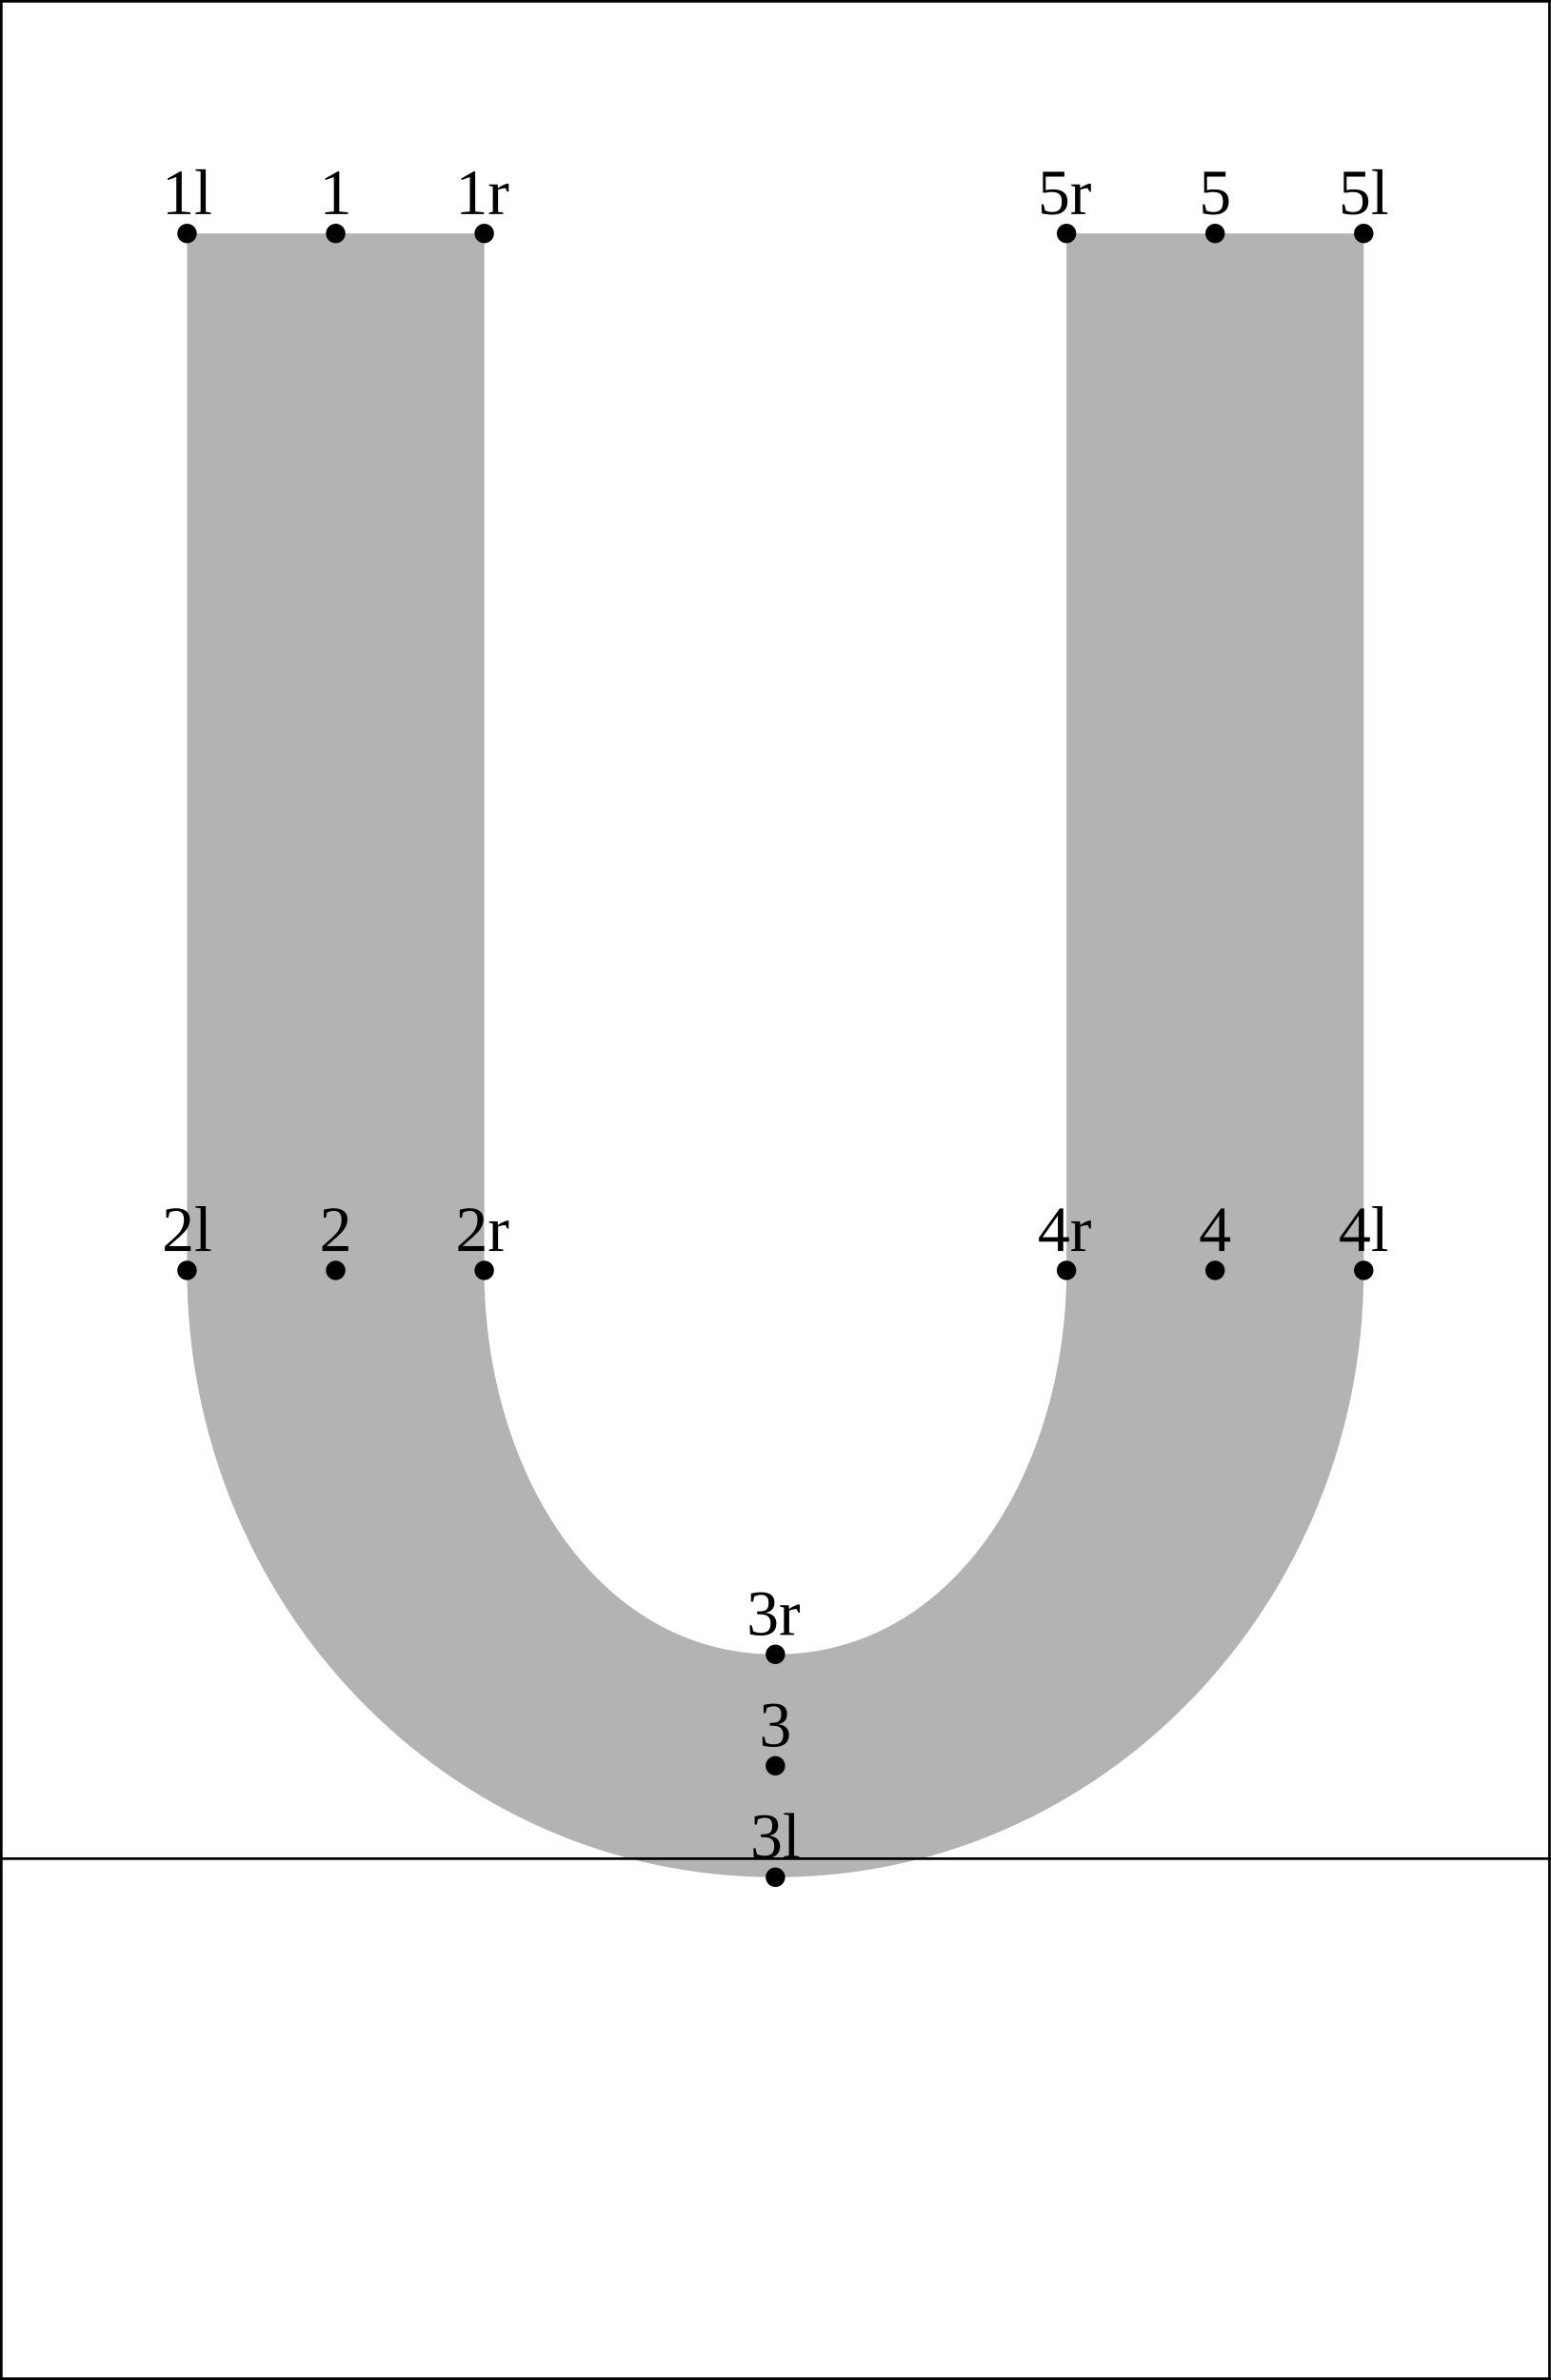
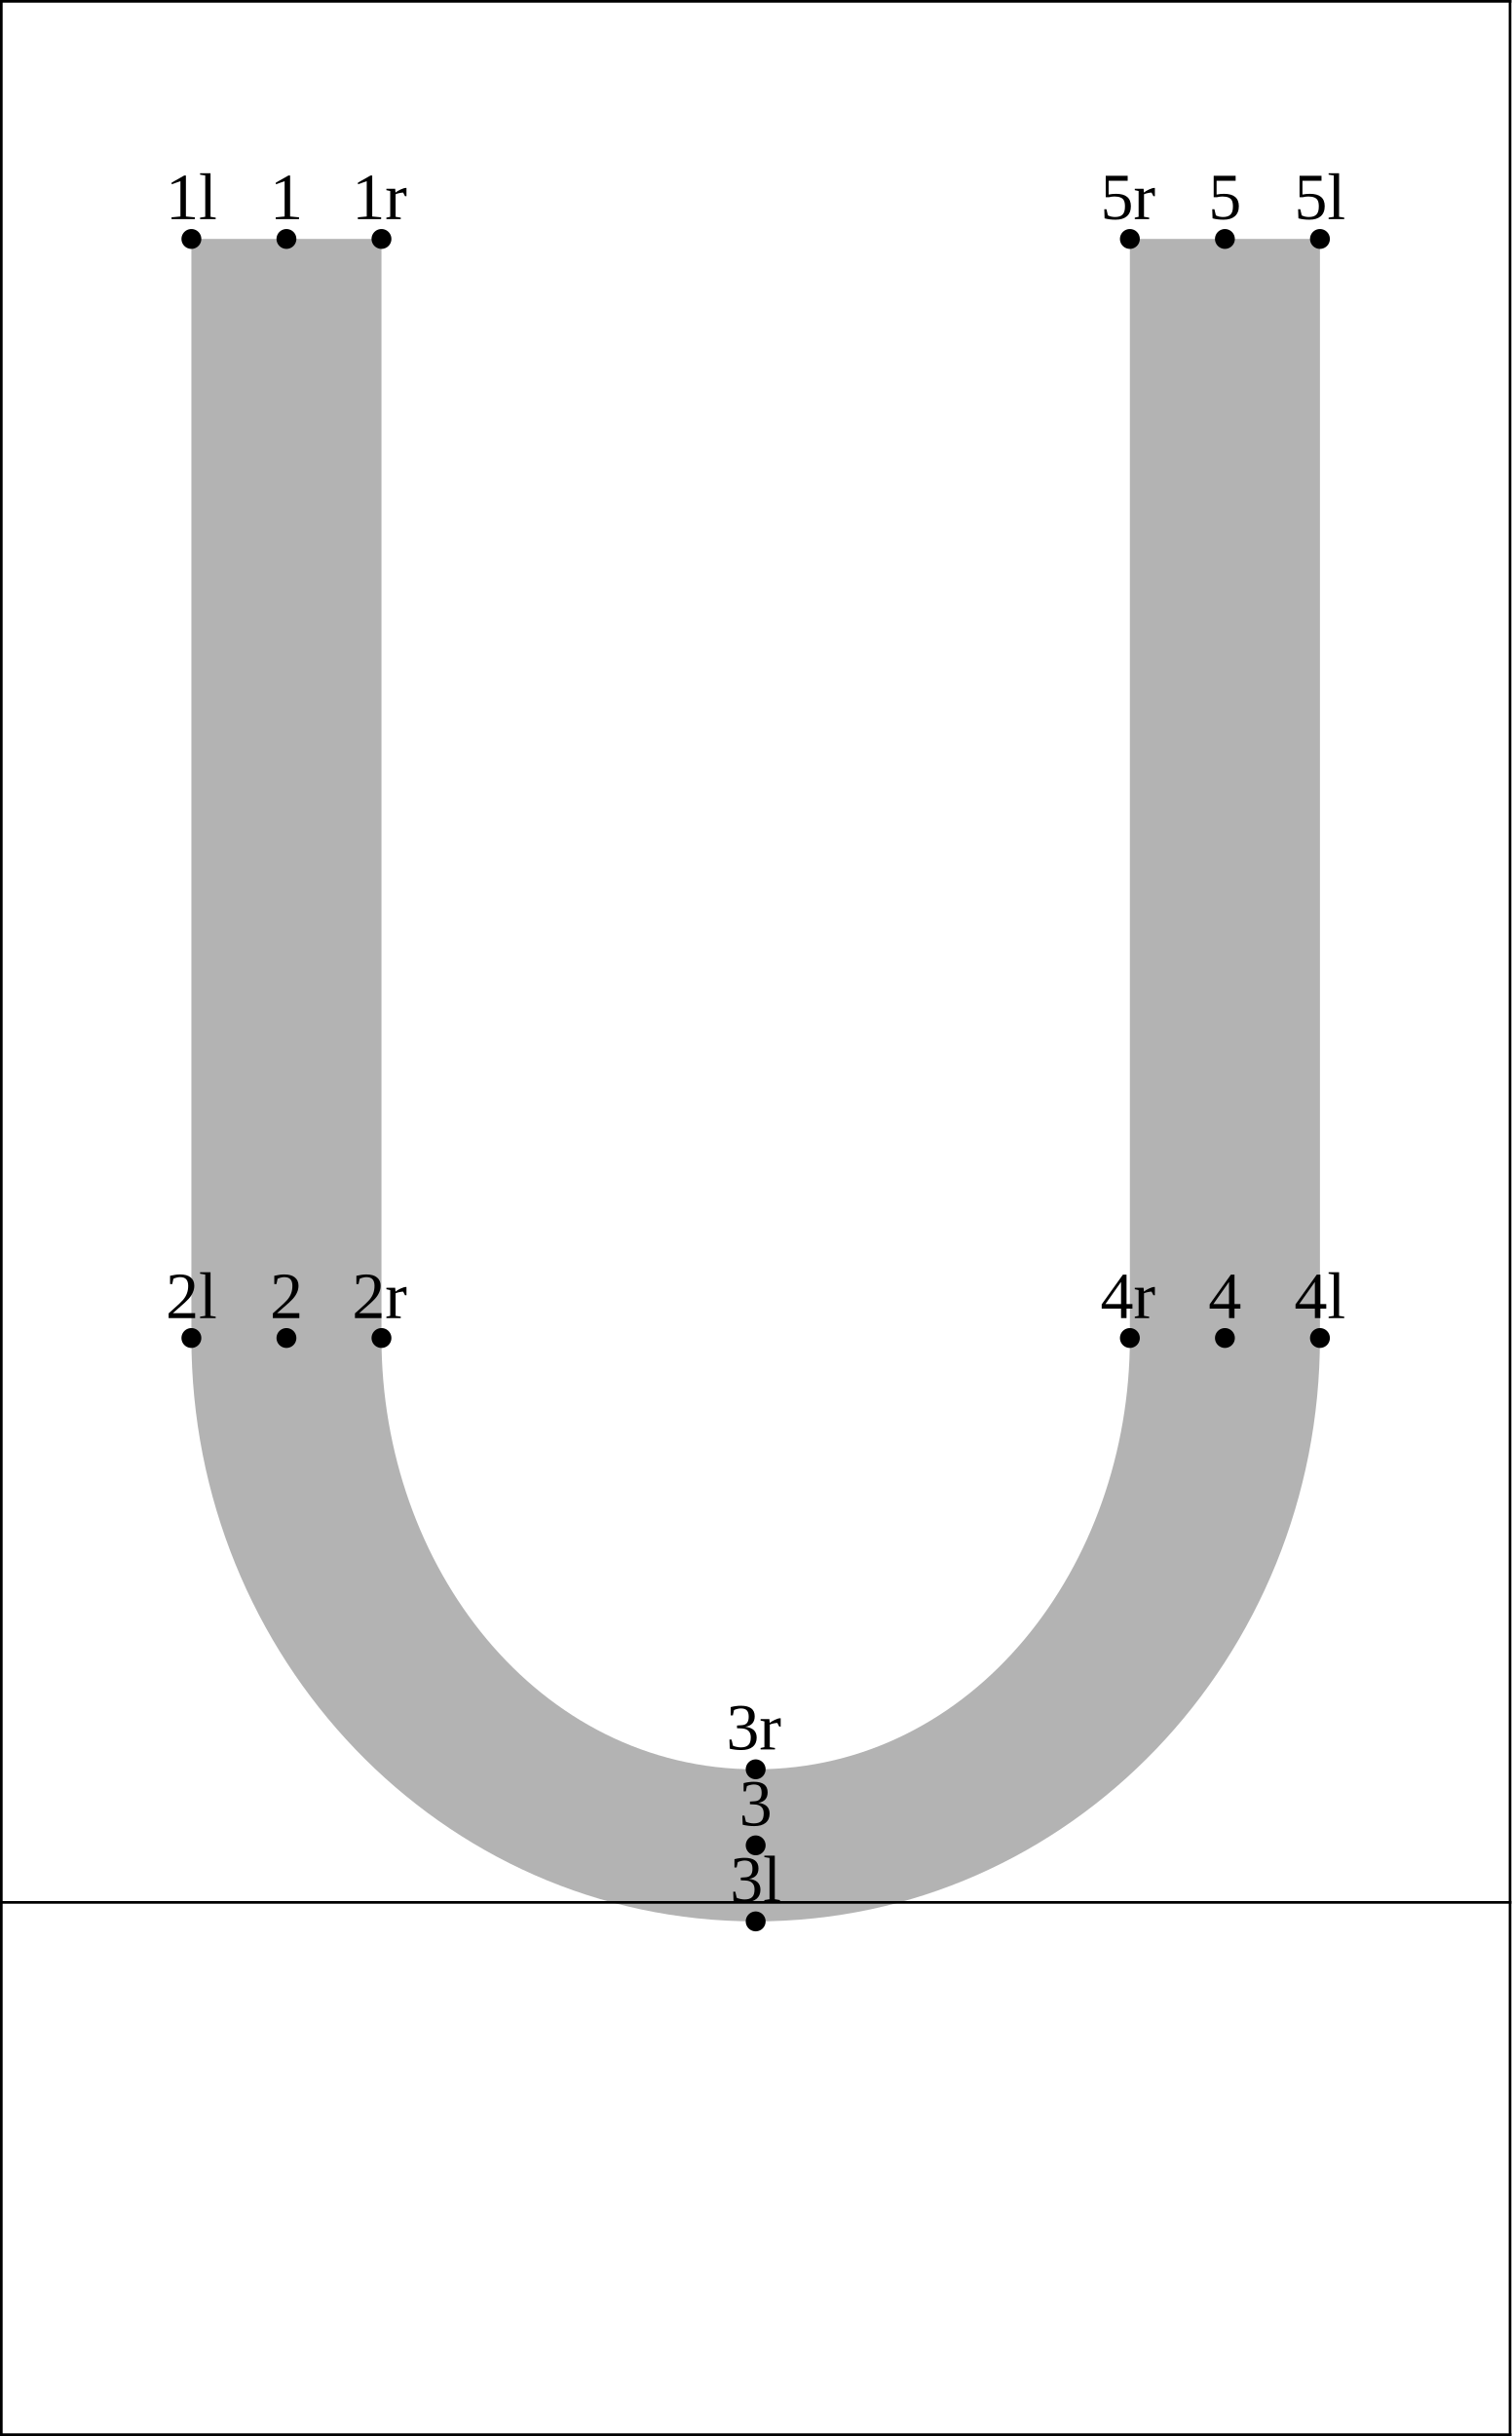
- <svg xmlns="http://www.w3.org/2000/svg" version="1.1" width="239.534" height="367.662" viewBox="0 0 239.534 367.662">
-   <path d="M28.892 36.065L28.892 196.249C28.892 247.509,69.048 289.993,119.767 289.993C170.485 289.993,210.641 247.509,210.641 196.249L210.641 36.065L164.733 36.065L164.733 196.249C164.733 226.695,147.646 255.562,119.767 255.562C91.887 255.562,74.8 226.695,74.8 196.249L74.8 36.065Z" style="fill: rgb(70%,70%,70%);stroke: none;" />
+ <svg xmlns="http://www.w3.org/2000/svg" version="1.1" width="228.146" height="367.662" viewBox="0 0 228.146 367.662">
+   <path d="M28.892 36.065L28.892 201.943C28.892 250.058,66.498 289.993,114.073 289.993C161.647 289.993,199.253 250.058,199.253 201.943L199.253 36.065L170.561 36.065L170.561 201.943C170.561 236.432,146.96 267.039,114.073 267.039C81.186 267.039,57.585 236.432,57.585 201.943L57.585 36.065Z" style="fill: rgb(70%,70%,70%);stroke: none;" />
  <g transform="translate(25.01805 33.06541)" style="fill: rgb(0%,0%,0%);">
    <text font-size="9.963">1l</text>
  </g>
  <path d="M28.892 36.065l0 0" style="stroke:rgb(0%,0%,0%); stroke-width: 3;stroke-linecap: round;stroke-linejoin: round;stroke-miterlimit: 10;fill: none;" />
-   <g transform="translate(25.01805 193.249)" style="fill: rgb(0%,0%,0%);">
+   <g transform="translate(25.01805 198.943)" style="fill: rgb(0%,0%,0%);">
    <text font-size="9.963">2l</text>
  </g>
-   <path d="M28.892 196.249l0 0" style="stroke:rgb(0%,0%,0%); stroke-width: 3;stroke-linecap: round;stroke-linejoin: round;stroke-miterlimit: 10;fill: none;" />
-   <g transform="translate(115.8924 286.9926)" style="fill: rgb(0%,0%,0%);">
+   <path d="M28.892 201.943l0 0" style="stroke:rgb(0%,0%,0%); stroke-width: 3;stroke-linecap: round;stroke-linejoin: round;stroke-miterlimit: 10;fill: none;" />
+   <g transform="translate(110.1984 286.9926)" style="fill: rgb(0%,0%,0%);">
    <text font-size="9.963">3l</text>
  </g>
-   <path d="M119.767 289.993l0 0" style="stroke:rgb(0%,0%,0%); stroke-width: 3;stroke-linecap: round;stroke-linejoin: round;stroke-miterlimit: 10;fill: none;" />
-   <g transform="translate(206.7668 193.249)" style="fill: rgb(0%,0%,0%);">
+   <path d="M114.073 289.993l0 0" style="stroke:rgb(0%,0%,0%); stroke-width: 3;stroke-linecap: round;stroke-linejoin: round;stroke-miterlimit: 10;fill: none;" />
+   <g transform="translate(195.3788 198.943)" style="fill: rgb(0%,0%,0%);">
    <text font-size="9.963">4l</text>
  </g>
-   <path d="M210.641 196.249l0 0" style="stroke:rgb(0%,0%,0%); stroke-width: 3;stroke-linecap: round;stroke-linejoin: round;stroke-miterlimit: 10;fill: none;" />
-   <g transform="translate(206.7668 33.06541)" style="fill: rgb(0%,0%,0%);">
+   <path d="M199.253 201.943l0 0" style="stroke:rgb(0%,0%,0%); stroke-width: 3;stroke-linecap: round;stroke-linejoin: round;stroke-miterlimit: 10;fill: none;" />
+   <g transform="translate(195.3788 33.06541)" style="fill: rgb(0%,0%,0%);">
    <text font-size="9.963">5l</text>
  </g>
-   <path d="M210.641 36.065l0 0" style="stroke:rgb(0%,0%,0%); stroke-width: 3;stroke-linecap: round;stroke-linejoin: round;stroke-miterlimit: 10;fill: none;" />
-   <g transform="translate(49.35561 33.06541)" style="fill: rgb(0%,0%,0%);">
+   <path d="M199.253 36.065l0 0" style="stroke:rgb(0%,0%,0%); stroke-width: 3;stroke-linecap: round;stroke-linejoin: round;stroke-miterlimit: 10;fill: none;" />
+   <g transform="translate(40.74797 33.06541)" style="fill: rgb(0%,0%,0%);">
    <text font-size="9.963">1</text>
  </g>
-   <path d="M51.846 36.065l0 0" style="stroke:rgb(0%,0%,0%); stroke-width: 3;stroke-linecap: round;stroke-linejoin: round;stroke-miterlimit: 10;fill: none;" />
-   <g transform="translate(49.35561 193.249)" style="fill: rgb(0%,0%,0%);">
+   <path d="M43.239 36.065l0 0" style="stroke:rgb(0%,0%,0%); stroke-width: 3;stroke-linecap: round;stroke-linejoin: round;stroke-miterlimit: 10;fill: none;" />
+   <g transform="translate(40.74797 198.943)" style="fill: rgb(0%,0%,0%);">
    <text font-size="9.963">2</text>
  </g>
-   <path d="M51.846 196.249l0 0" style="stroke:rgb(0%,0%,0%); stroke-width: 3;stroke-linecap: round;stroke-linejoin: round;stroke-miterlimit: 10;fill: none;" />
-   <g transform="translate(117.2761 269.7771)" style="fill: rgb(0%,0%,0%);">
+   <path d="M43.239 201.943l0 0" style="stroke:rgb(0%,0%,0%); stroke-width: 3;stroke-linecap: round;stroke-linejoin: round;stroke-miterlimit: 10;fill: none;" />
+   <g transform="translate(111.5821 275.5157)" style="fill: rgb(0%,0%,0%);">
    <text font-size="9.963">3</text>
  </g>
-   <path d="M119.767 272.777l0 0" style="stroke:rgb(0%,0%,0%); stroke-width: 3;stroke-linecap: round;stroke-linejoin: round;stroke-miterlimit: 10;fill: none;" />
-   <g transform="translate(185.1967 193.249)" style="fill: rgb(0%,0%,0%);">
+   <path d="M114.073 278.516l0 0" style="stroke:rgb(0%,0%,0%); stroke-width: 3;stroke-linecap: round;stroke-linejoin: round;stroke-miterlimit: 10;fill: none;" />
+   <g transform="translate(182.4163 198.943)" style="fill: rgb(0%,0%,0%);">
    <text font-size="9.963">4</text>
  </g>
-   <path d="M187.687 196.249l0 0" style="stroke:rgb(0%,0%,0%); stroke-width: 3;stroke-linecap: round;stroke-linejoin: round;stroke-miterlimit: 10;fill: none;" />
-   <g transform="translate(185.1967 33.06541)" style="fill: rgb(0%,0%,0%);">
+   <path d="M184.907 201.943l0 0" style="stroke:rgb(0%,0%,0%); stroke-width: 3;stroke-linecap: round;stroke-linejoin: round;stroke-miterlimit: 10;fill: none;" />
+   <g transform="translate(182.4163 33.06541)" style="fill: rgb(0%,0%,0%);">
    <text font-size="9.963">5</text>
  </g>
-   <path d="M187.687 36.065l0 0" style="stroke:rgb(0%,0%,0%); stroke-width: 3;stroke-linecap: round;stroke-linejoin: round;stroke-miterlimit: 10;fill: none;" />
-   <g transform="translate(70.35843 33.06541)" style="fill: rgb(0%,0%,0%);">
+   <path d="M184.907 36.065l0 0" style="stroke:rgb(0%,0%,0%); stroke-width: 3;stroke-linecap: round;stroke-linejoin: round;stroke-miterlimit: 10;fill: none;" />
+   <g transform="translate(53.14317 33.06541)" style="fill: rgb(0%,0%,0%);">
    <text font-size="9.963">1r</text>
  </g>
-   <path d="M74.8 36.065l0 0" style="stroke:rgb(0%,0%,0%); stroke-width: 3;stroke-linecap: round;stroke-linejoin: round;stroke-miterlimit: 10;fill: none;" />
-   <g transform="translate(70.35843 193.249)" style="fill: rgb(0%,0%,0%);">
+   <path d="M57.585 36.065l0 0" style="stroke:rgb(0%,0%,0%); stroke-width: 3;stroke-linecap: round;stroke-linejoin: round;stroke-miterlimit: 10;fill: none;" />
+   <g transform="translate(53.14317 198.943)" style="fill: rgb(0%,0%,0%);">
    <text font-size="9.963">2r</text>
  </g>
-   <path d="M74.8 196.249l0 0" style="stroke:rgb(0%,0%,0%); stroke-width: 3;stroke-linecap: round;stroke-linejoin: round;stroke-miterlimit: 10;fill: none;" />
-   <g transform="translate(115.3251 252.5616)" style="fill: rgb(0%,0%,0%);">
+   <path d="M57.585 201.943l0 0" style="stroke:rgb(0%,0%,0%); stroke-width: 3;stroke-linecap: round;stroke-linejoin: round;stroke-miterlimit: 10;fill: none;" />
+   <g transform="translate(109.6311 264.0388)" style="fill: rgb(0%,0%,0%);">
    <text font-size="9.963">3r</text>
  </g>
-   <path d="M119.767 255.562l0 0" style="stroke:rgb(0%,0%,0%); stroke-width: 3;stroke-linecap: round;stroke-linejoin: round;stroke-miterlimit: 10;fill: none;" />
-   <g transform="translate(160.2918 193.249)" style="fill: rgb(0%,0%,0%);">
+   <path d="M114.073 267.039l0 0" style="stroke:rgb(0%,0%,0%); stroke-width: 3;stroke-linecap: round;stroke-linejoin: round;stroke-miterlimit: 10;fill: none;" />
+   <g transform="translate(166.119 198.943)" style="fill: rgb(0%,0%,0%);">
    <text font-size="9.963">4r</text>
  </g>
-   <path d="M164.733 196.249l0 0" style="stroke:rgb(0%,0%,0%); stroke-width: 3;stroke-linecap: round;stroke-linejoin: round;stroke-miterlimit: 10;fill: none;" />
-   <g transform="translate(160.2918 33.06541)" style="fill: rgb(0%,0%,0%);">
+   <path d="M170.561 201.943l0 0" style="stroke:rgb(0%,0%,0%); stroke-width: 3;stroke-linecap: round;stroke-linejoin: round;stroke-miterlimit: 10;fill: none;" />
+   <g transform="translate(166.119 33.06541)" style="fill: rgb(0%,0%,0%);">
    <text font-size="9.963">5r</text>
  </g>
-   <path d="M164.733 36.065l0 0" style="stroke:rgb(0%,0%,0%); stroke-width: 3;stroke-linecap: round;stroke-linejoin: round;stroke-miterlimit: 10;fill: none;" />
-   <path d="M0.2 287.123L239.334 287.123" style="stroke:rgb(0%,0%,0%); stroke-width: 0.4;stroke-linecap: square;stroke-linejoin: round;stroke-miterlimit: 10;fill: none;" />
-   <path d="M0.2 0.2L239.334 0.2" style="stroke:rgb(0%,0%,0%); stroke-width: 0.4;stroke-linecap: square;stroke-linejoin: round;stroke-miterlimit: 10;fill: none;" />
-   <path d="M0.2 367.462L239.334 367.462" style="stroke:rgb(0%,0%,0%); stroke-width: 0.4;stroke-linecap: square;stroke-linejoin: round;stroke-miterlimit: 10;fill: none;" />
+   <path d="M170.561 36.065l0 0" style="stroke:rgb(0%,0%,0%); stroke-width: 3;stroke-linecap: round;stroke-linejoin: round;stroke-miterlimit: 10;fill: none;" />
+   <path d="M0.2 287.123L227.946 287.123" style="stroke:rgb(0%,0%,0%); stroke-width: 0.4;stroke-linecap: square;stroke-linejoin: round;stroke-miterlimit: 10;fill: none;" />
+   <path d="M0.2 0.2L227.946 0.2" style="stroke:rgb(0%,0%,0%); stroke-width: 0.4;stroke-linecap: square;stroke-linejoin: round;stroke-miterlimit: 10;fill: none;" />
+   <path d="M0.2 367.462L227.946 367.462" style="stroke:rgb(0%,0%,0%); stroke-width: 0.4;stroke-linecap: square;stroke-linejoin: round;stroke-miterlimit: 10;fill: none;" />
  <path d="M0.2 367.462L0.2 0.2" style="stroke:rgb(0%,0%,0%); stroke-width: 0.4;stroke-linecap: square;stroke-linejoin: round;stroke-miterlimit: 10;fill: none;" />
-   <path d="M239.334 367.462L239.334 0.2" style="stroke:rgb(0%,0%,0%); stroke-width: 0.4;stroke-linecap: square;stroke-linejoin: round;stroke-miterlimit: 10;fill: none;" />
+   <path d="M227.946 367.462L227.946 0.2" style="stroke:rgb(0%,0%,0%); stroke-width: 0.4;stroke-linecap: square;stroke-linejoin: round;stroke-miterlimit: 10;fill: none;" />
</svg>
